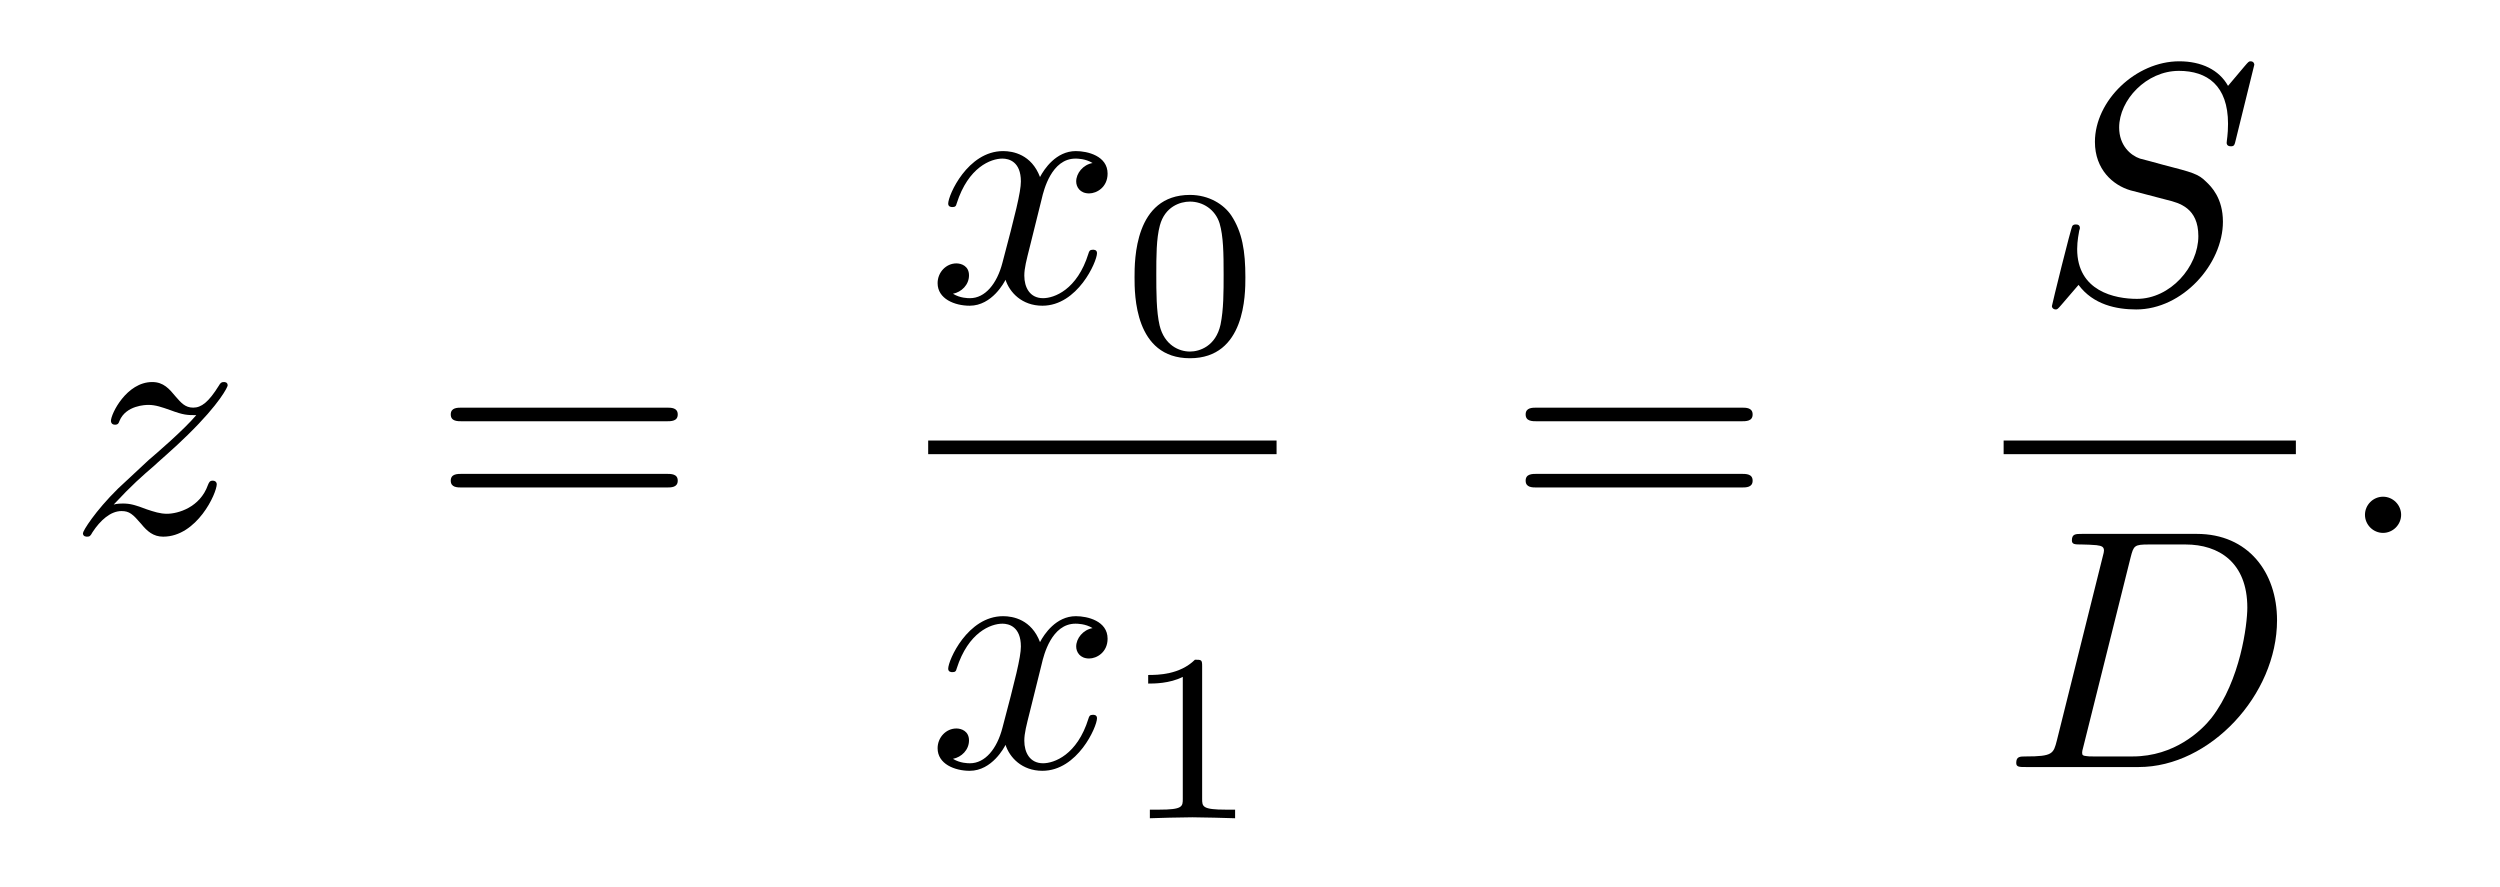
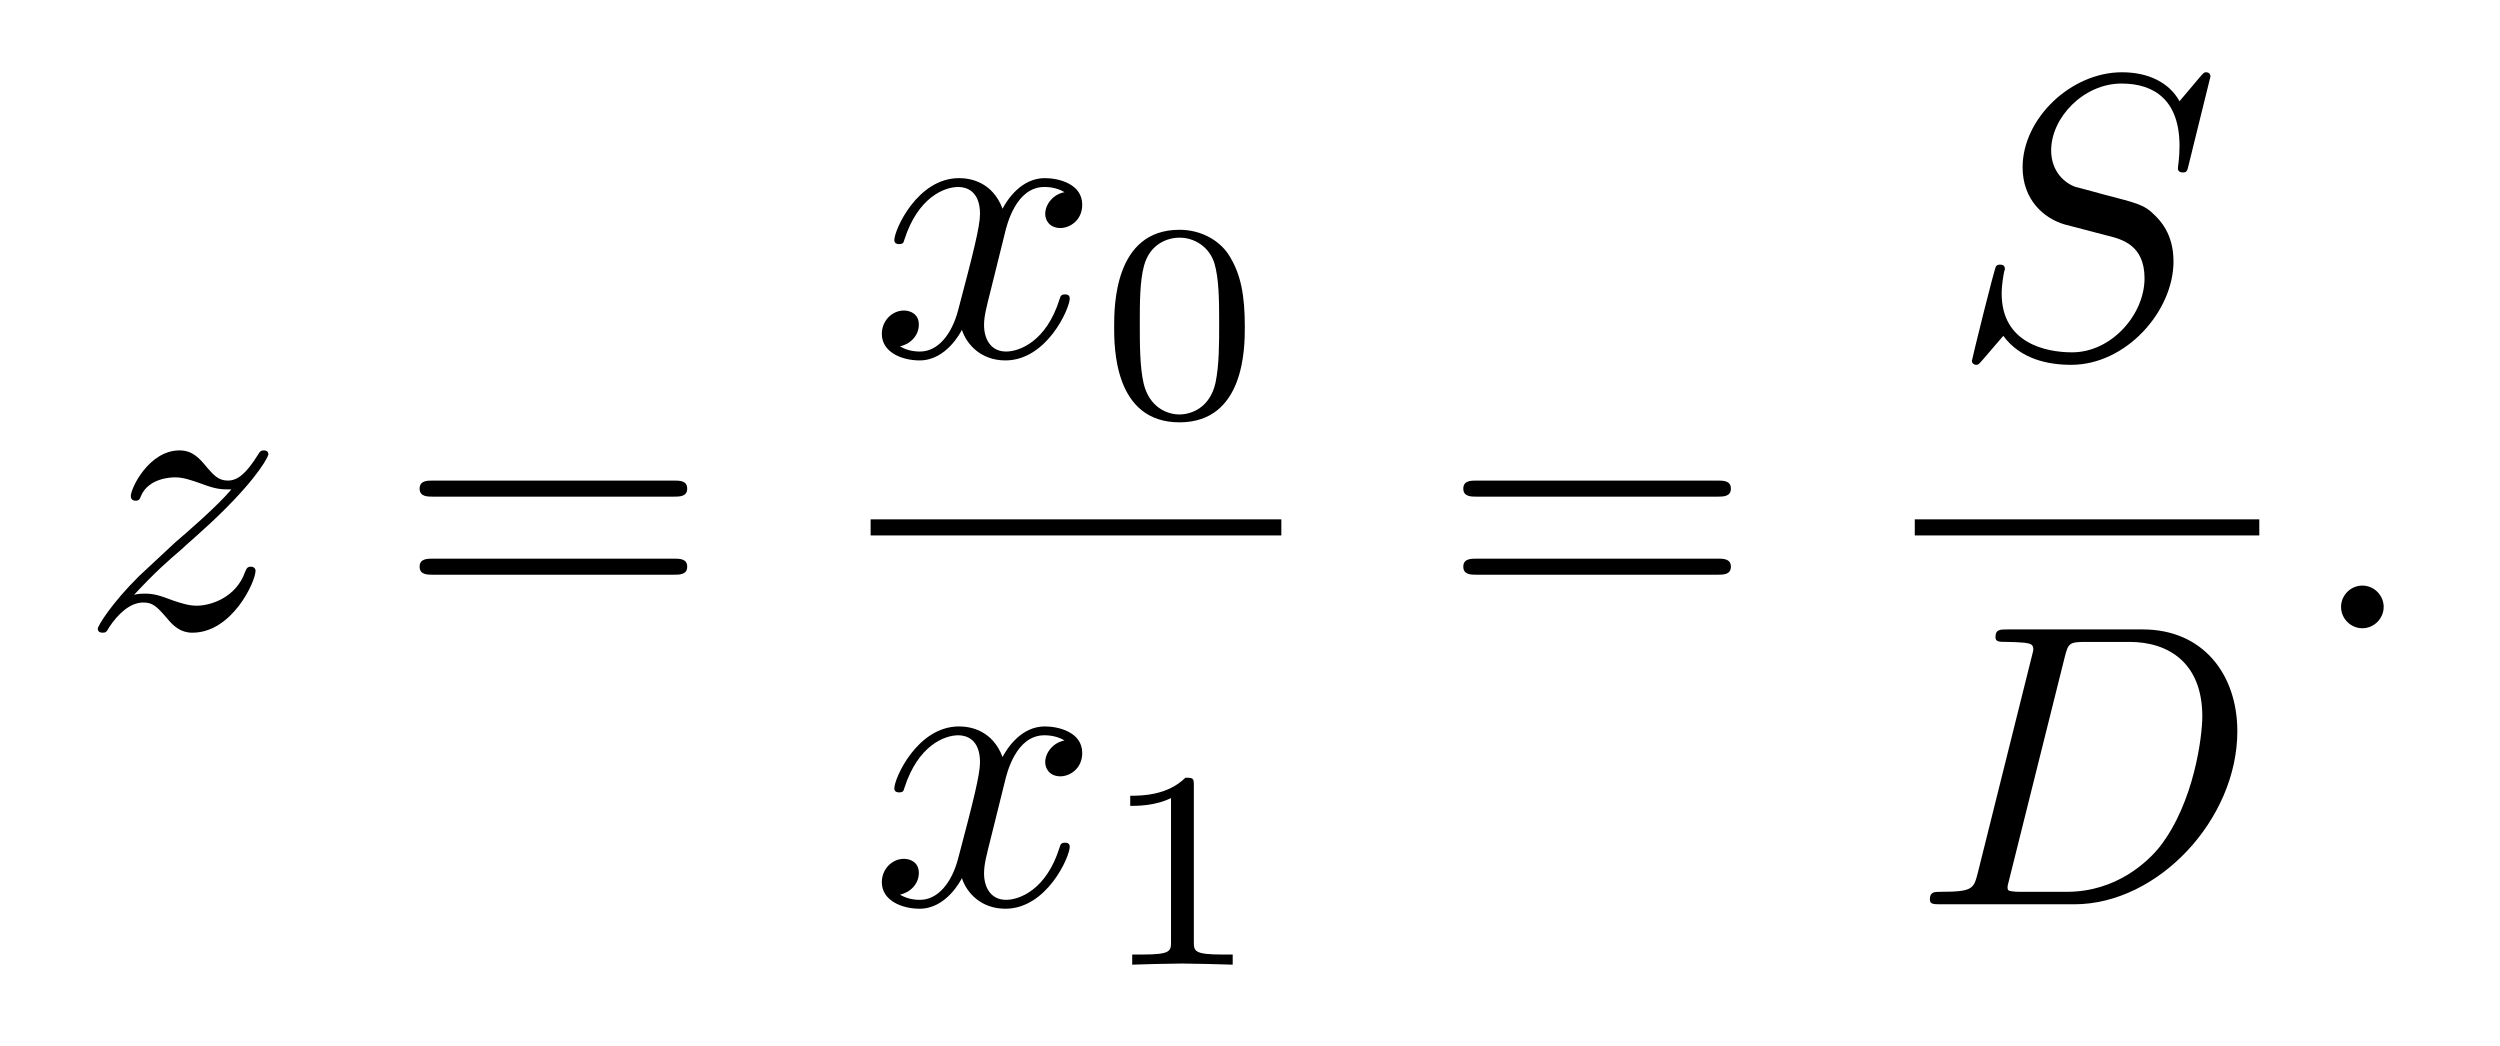
- <svg xmlns="http://www.w3.org/2000/svg" xmlns:xlink="http://www.w3.org/1999/xlink" version="1.1" width="72.93pt" height="25.861pt" viewBox="0 0 72.93 25.861">
+ <svg xmlns="http://www.w3.org/2000/svg" xmlns:xlink="http://www.w3.org/1999/xlink" version="1.1" width="61.861pt" height="25.861pt" viewBox="0 0 61.861 25.861">
  <defs>
    <path id="g2-1" d="M3.597-2.223C3.597-2.99 3.506-3.541 3.185-4.029C2.969-4.349 2.537-4.628 1.979-4.628C.362-4.628 .362-2.725 .362-2.223S.362 .139 1.979 .139S3.597-1.722 3.597-2.223ZM1.979-.056C1.659-.056 1.234-.244 1.094-.815C.997-1.227 .997-1.798 .997-2.314C.997-2.823 .997-3.353 1.101-3.736C1.248-4.287 1.694-4.433 1.979-4.433C2.356-4.433 2.718-4.203 2.844-3.799C2.955-3.422 2.962-2.92 2.962-2.314C2.962-1.798 2.962-1.282 2.872-.843C2.732-.209 2.258-.056 1.979-.056Z" />
    <path id="g2-2" d="M2.335-4.433C2.335-4.621 2.321-4.628 2.126-4.628C1.68-4.189 1.046-4.182 .76-4.182V-3.931C.927-3.931 1.387-3.931 1.77-4.126V-.572C1.77-.342 1.77-.251 1.073-.251H.809V0C.934-.007 1.791-.028 2.049-.028C2.265-.028 3.143-.007 3.297 0V-.251H3.032C2.335-.251 2.335-.342 2.335-.572V-4.433Z" />
    <path id="g1-1" d="M6.843-3.257C6.992-3.257 7.181-3.257 7.181-3.456S6.992-3.655 6.852-3.655H.886C.747-3.655 .558-3.655 .558-3.456S.747-3.257 .896-3.257H6.843ZM6.852-1.325C6.992-1.325 7.181-1.325 7.181-1.524S6.992-1.723 6.843-1.723H.896C.747-1.723 .558-1.723 .558-1.524S.747-1.325 .886-1.325H6.852Z" />
    <path id="g0-1" d="M1.912-.528C1.912-.817 1.673-1.056 1.384-1.056S.857-.817 .857-.528S1.096 0 1.384 0S1.912-.239 1.912-.528Z" />
    <path id="g0-2" d="M1.584-.777C1.484-.388 1.464-.309 .677-.309C.508-.309 .398-.309 .398-.12C.398 0 .488 0 .677 0H3.974C6.046 0 8.008-2.102 8.008-4.283C8.008-5.687 7.161-6.803 5.667-6.803H2.321C2.131-6.803 2.022-6.803 2.022-6.613C2.022-6.494 2.112-6.494 2.311-6.494C2.44-6.494 2.619-6.484 2.739-6.474C2.898-6.454 2.958-6.424 2.958-6.315C2.958-6.275 2.948-6.245 2.918-6.125L1.584-.777ZM3.735-6.115C3.825-6.464 3.845-6.494 4.273-6.494H5.339C6.315-6.494 7.141-5.966 7.141-4.651C7.141-4.163 6.942-2.53 6.096-1.434C5.807-1.066 5.02-.309 3.795-.309H2.669C2.53-.309 2.51-.309 2.45-.319C2.351-.329 2.321-.339 2.321-.418C2.321-.448 2.321-.468 2.37-.647L3.735-6.115Z" />
    <path id="g0-3" d="M6.424-6.922C6.424-6.952 6.404-7.022 6.315-7.022C6.265-7.022 6.255-7.012 6.135-6.872L5.657-6.305C5.398-6.773 4.88-7.022 4.233-7.022C2.968-7.022 1.773-5.876 1.773-4.671C1.773-3.864 2.301-3.406 2.809-3.257L3.874-2.978C4.243-2.888 4.791-2.739 4.791-1.922C4.791-1.026 3.974-.09 2.998-.09C2.361-.09 1.255-.309 1.255-1.544C1.255-1.783 1.305-2.022 1.315-2.082C1.325-2.121 1.335-2.131 1.335-2.151C1.335-2.251 1.265-2.261 1.215-2.261S1.145-2.251 1.116-2.221C1.076-2.181 .518 .09 .518 .12C.518 .179 .568 .219 .627 .219C.677 .219 .687 .209 .807 .07L1.295-.498C1.723 .08 2.4 .219 2.978 .219C4.333 .219 5.508-1.106 5.508-2.341C5.508-3.028 5.169-3.366 5.02-3.506C4.791-3.735 4.641-3.775 3.755-4.004C3.536-4.064 3.177-4.163 3.088-4.183C2.819-4.273 2.48-4.562 2.48-5.09C2.48-5.896 3.277-6.743 4.223-6.743C5.05-6.743 5.657-6.315 5.657-5.199C5.657-4.88 5.617-4.701 5.617-4.641C5.617-4.631 5.617-4.542 5.737-4.542C5.837-4.542 5.847-4.572 5.886-4.741L6.424-6.922Z" />
    <path id="g0-4" d="M3.327-3.008C3.386-3.267 3.615-4.183 4.313-4.183C4.362-4.183 4.602-4.183 4.811-4.054C4.532-4.004 4.333-3.755 4.333-3.516C4.333-3.357 4.442-3.167 4.711-3.167C4.93-3.167 5.249-3.347 5.249-3.745C5.249-4.263 4.661-4.402 4.323-4.402C3.745-4.402 3.396-3.874 3.277-3.645C3.028-4.303 2.49-4.402 2.201-4.402C1.165-4.402 .598-3.117 .598-2.868C.598-2.769 .697-2.769 .717-2.769C.797-2.769 .827-2.789 .847-2.878C1.185-3.934 1.843-4.183 2.181-4.183C2.37-4.183 2.719-4.094 2.719-3.516C2.719-3.207 2.55-2.54 2.181-1.145C2.022-.528 1.673-.11 1.235-.11C1.175-.11 .946-.11 .737-.239C.986-.289 1.205-.498 1.205-.777C1.205-1.046 .986-1.125 .837-1.125C.538-1.125 .289-.867 .289-.548C.289-.09 .787 .11 1.225 .11C1.882 .11 2.241-.588 2.271-.647C2.39-.279 2.749 .11 3.347 .11C4.372 .11 4.94-1.175 4.94-1.424C4.94-1.524 4.851-1.524 4.821-1.524C4.731-1.524 4.711-1.484 4.691-1.414C4.362-.349 3.685-.11 3.366-.11C2.978-.11 2.819-.428 2.819-.767C2.819-.986 2.878-1.205 2.988-1.643L3.327-3.008Z" />
    <path id="g0-5" d="M1.325-.827C1.863-1.404 2.151-1.653 2.51-1.962C2.51-1.972 3.127-2.5 3.486-2.859C4.432-3.785 4.651-4.263 4.651-4.303C4.651-4.402 4.562-4.402 4.542-4.402C4.472-4.402 4.442-4.382 4.392-4.293C4.094-3.815 3.884-3.655 3.645-3.655S3.287-3.805 3.137-3.974C2.948-4.203 2.779-4.402 2.45-4.402C1.703-4.402 1.245-3.476 1.245-3.267C1.245-3.217 1.275-3.157 1.365-3.157S1.474-3.207 1.494-3.267C1.683-3.725 2.261-3.735 2.341-3.735C2.55-3.735 2.739-3.665 2.968-3.586C3.366-3.436 3.476-3.436 3.735-3.436C3.376-3.008 2.54-2.291 2.351-2.131L1.454-1.295C.777-.627 .428-.06 .428 .01C.428 .11 .528 .11 .548 .11C.627 .11 .647 .09 .707-.02C.936-.369 1.235-.637 1.554-.637C1.783-.637 1.882-.548 2.131-.259C2.301-.05 2.48 .11 2.769 .11C3.755 .11 4.333-1.155 4.333-1.424C4.333-1.474 4.293-1.524 4.213-1.524C4.123-1.524 4.104-1.464 4.074-1.394C3.845-.747 3.207-.558 2.878-.558C2.679-.558 2.5-.618 2.291-.687C1.952-.817 1.803-.857 1.594-.857C1.574-.857 1.414-.857 1.325-.827Z" />
  </defs>
  <g id="page1">
    <g transform="matrix(.999739 0 0 .999739 0 25.861)">
      <use x="1.992" y="-10.318" xlink:href="#g0-5" />
-       <use x="12.595" y="-10.318" xlink:href="#g1-1" />
-       <use x="27.07" y="-17.057" xlink:href="#g0-4" />
+       <use x="9.828" y="-10.318" xlink:href="#g1-1" />
+       <use x="21.537" y="-17.057" xlink:href="#g0-4" />
    </g>
    <g transform="matrix(.999455 0 0 .999455 0 25.861)">
-       <use x="32.753" y="-15.558" xlink:href="#g2-1" />
+       <use x="27.222" y="-15.558" xlink:href="#g2-1" />
    </g>
-     <path d="M27.077 13.05H37.24" stroke="#000" fill="none" stroke-width=".398" stroke-miterlimit="10" />
+     <path d="M21.543 13.05H31.706" stroke="#000" fill="none" stroke-width=".398" stroke-miterlimit="10" />
    <g transform="matrix(.999739 0 0 .999739 0 25.861)">
-       <use x="27.07" y="-3.486" xlink:href="#g0-4" />
+       <use x="21.537" y="-3.486" xlink:href="#g0-4" />
    </g>
    <g transform="matrix(.999455 0 0 .999455 0 25.861)">
-       <use x="32.753" y="-1.992" xlink:href="#g2-2" />
+       <use x="27.222" y="-1.992" xlink:href="#g2-2" />
    </g>
    <g transform="matrix(.999739 0 0 .999739 0 25.861)">
-       <use x="43.96" y="-10.318" xlink:href="#g1-1" />
-       <use x="59.356" y="-17.057" xlink:href="#g0-3" />
+       <use x="35.66" y="-10.318" xlink:href="#g1-1" />
+       <use x="48.288" y="-17.057" xlink:href="#g0-3" />
    </g>
-     <path d="M58.45 13.05H66.975" stroke="#000" fill="none" stroke-width=".398" stroke-miterlimit="10" />
+     <path d="M47.38 13.05H55.905" stroke="#000" fill="none" stroke-width=".398" stroke-miterlimit="10" />
    <g transform="matrix(.999739 0 0 .999739 0 25.861)">
-       <use x="58.435" y="-3.486" xlink:href="#g0-2" />
-       <use x="68.152" y="-10.318" xlink:href="#g0-1" />
+       <use x="47.368" y="-3.486" xlink:href="#g0-2" />
+       <use x="57.086" y="-10.318" xlink:href="#g0-1" />
    </g>
  </g>
</svg>
